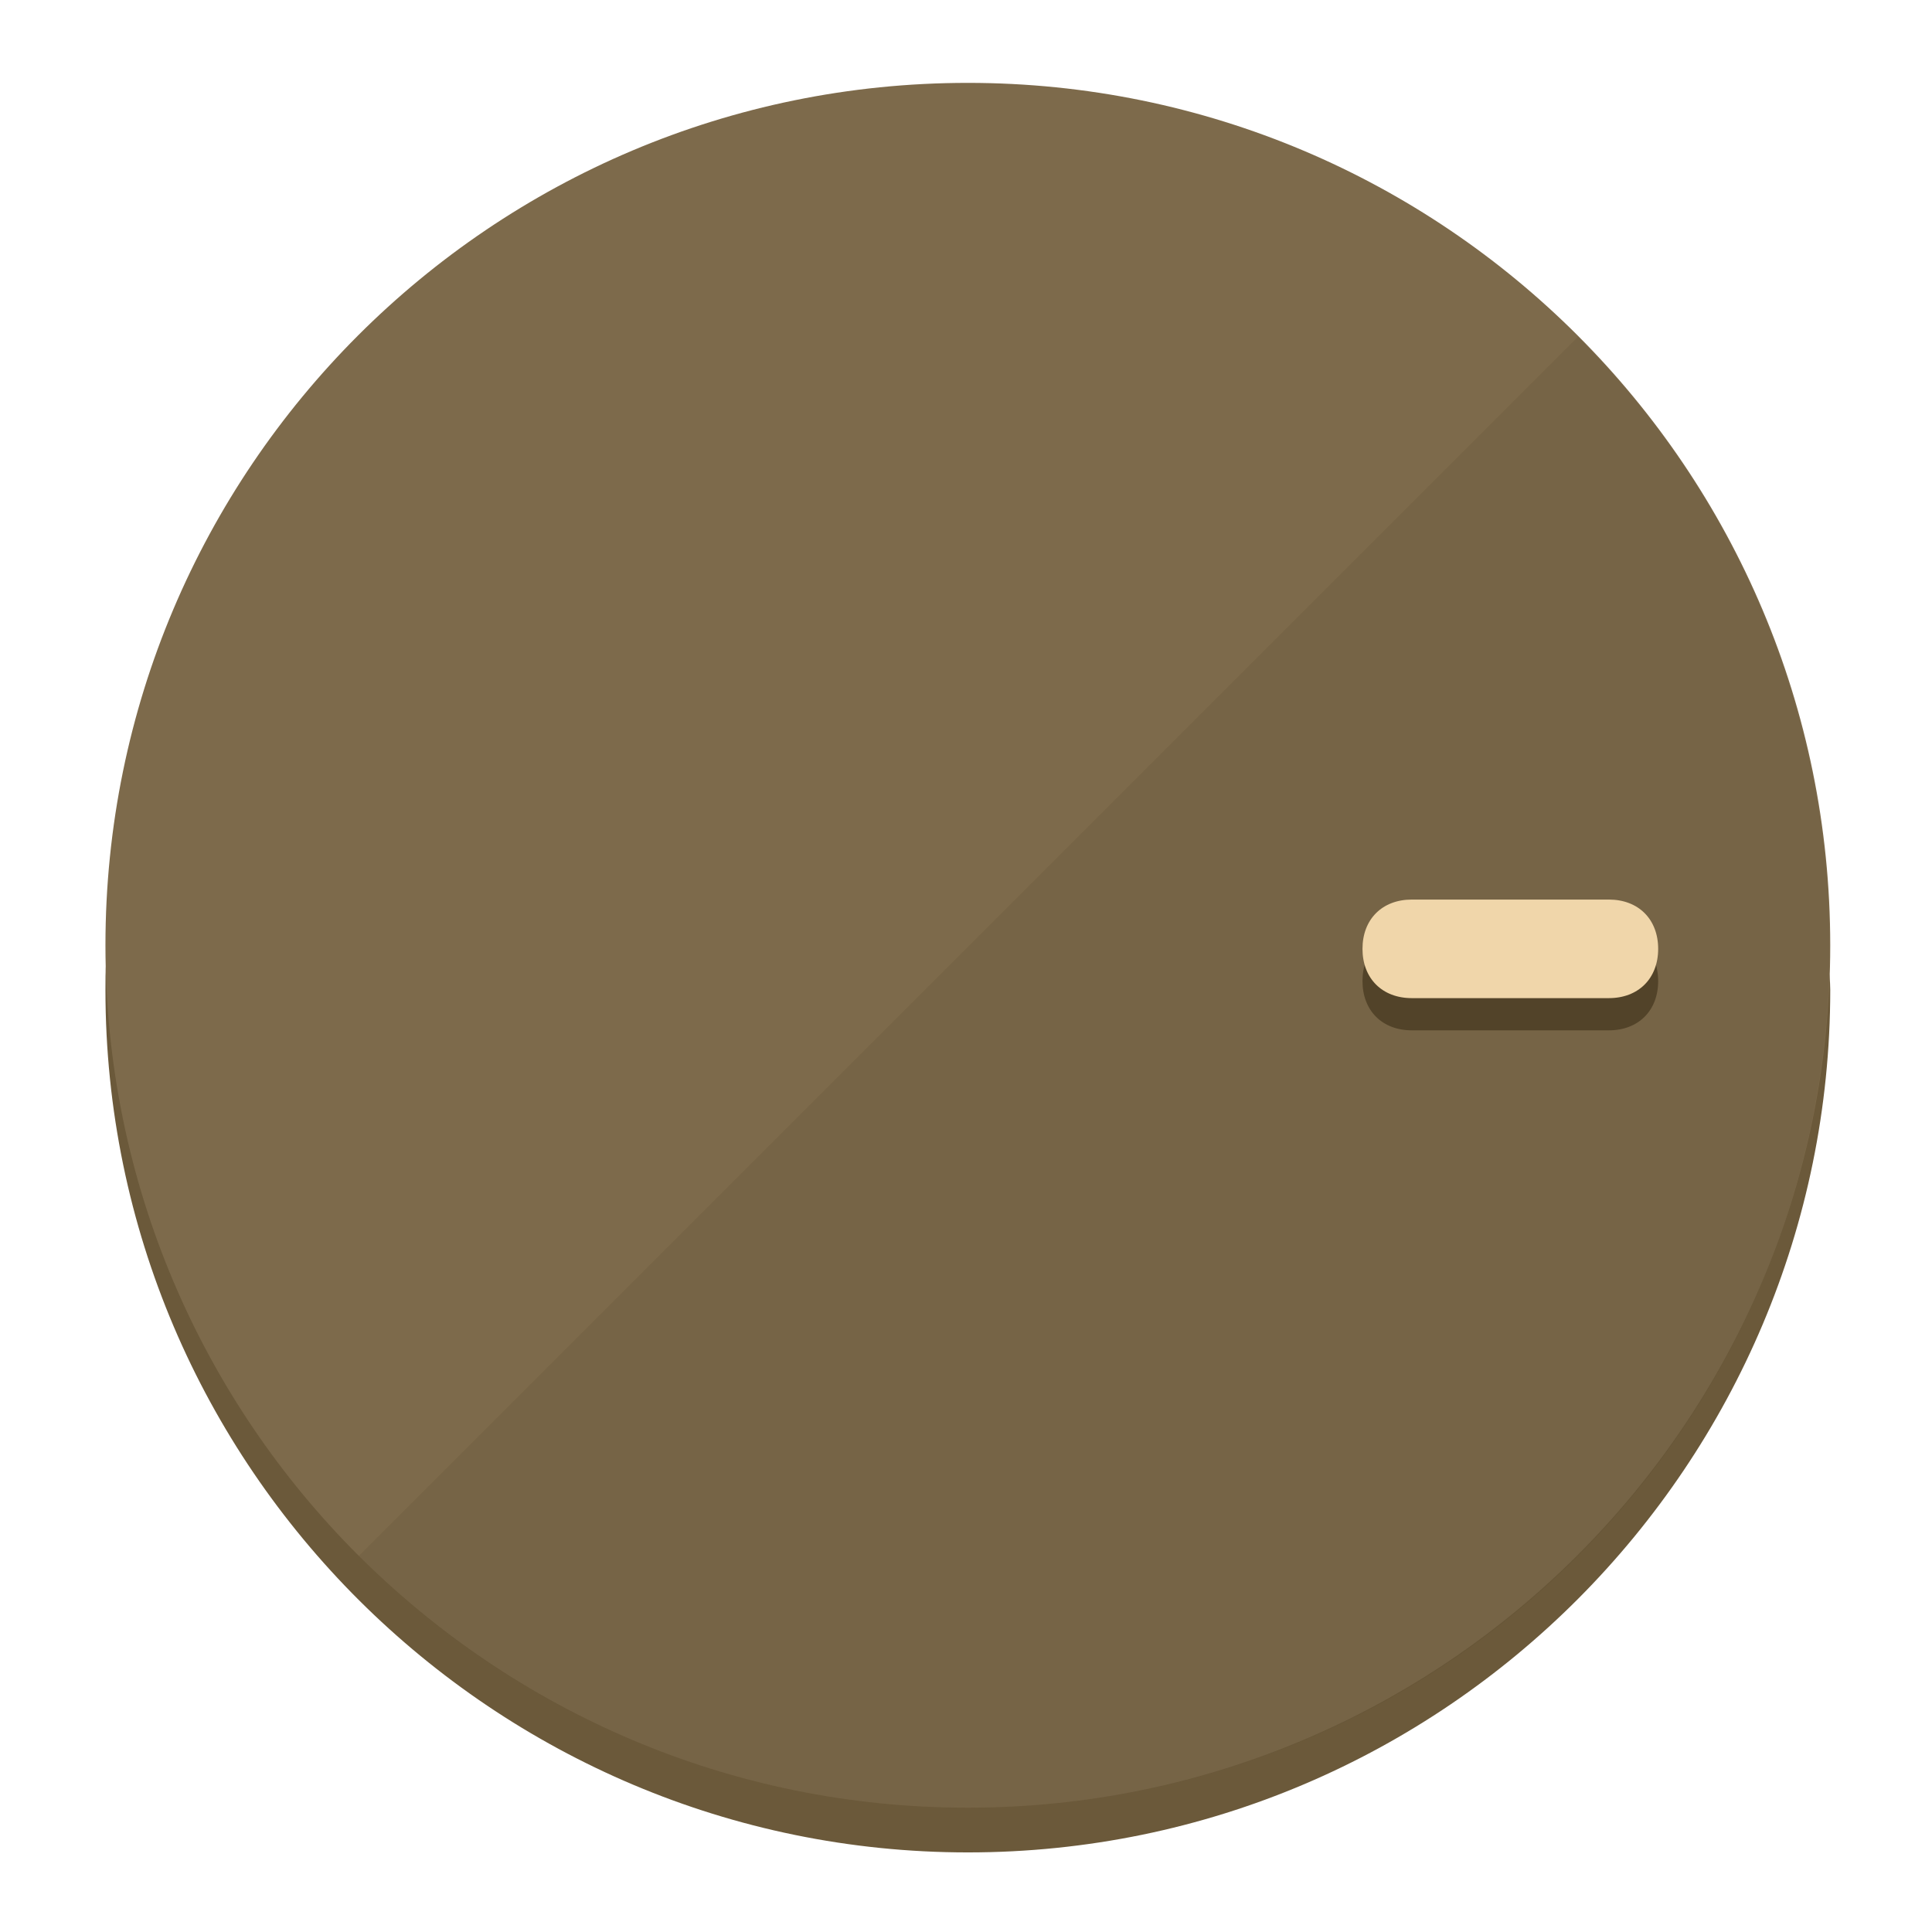
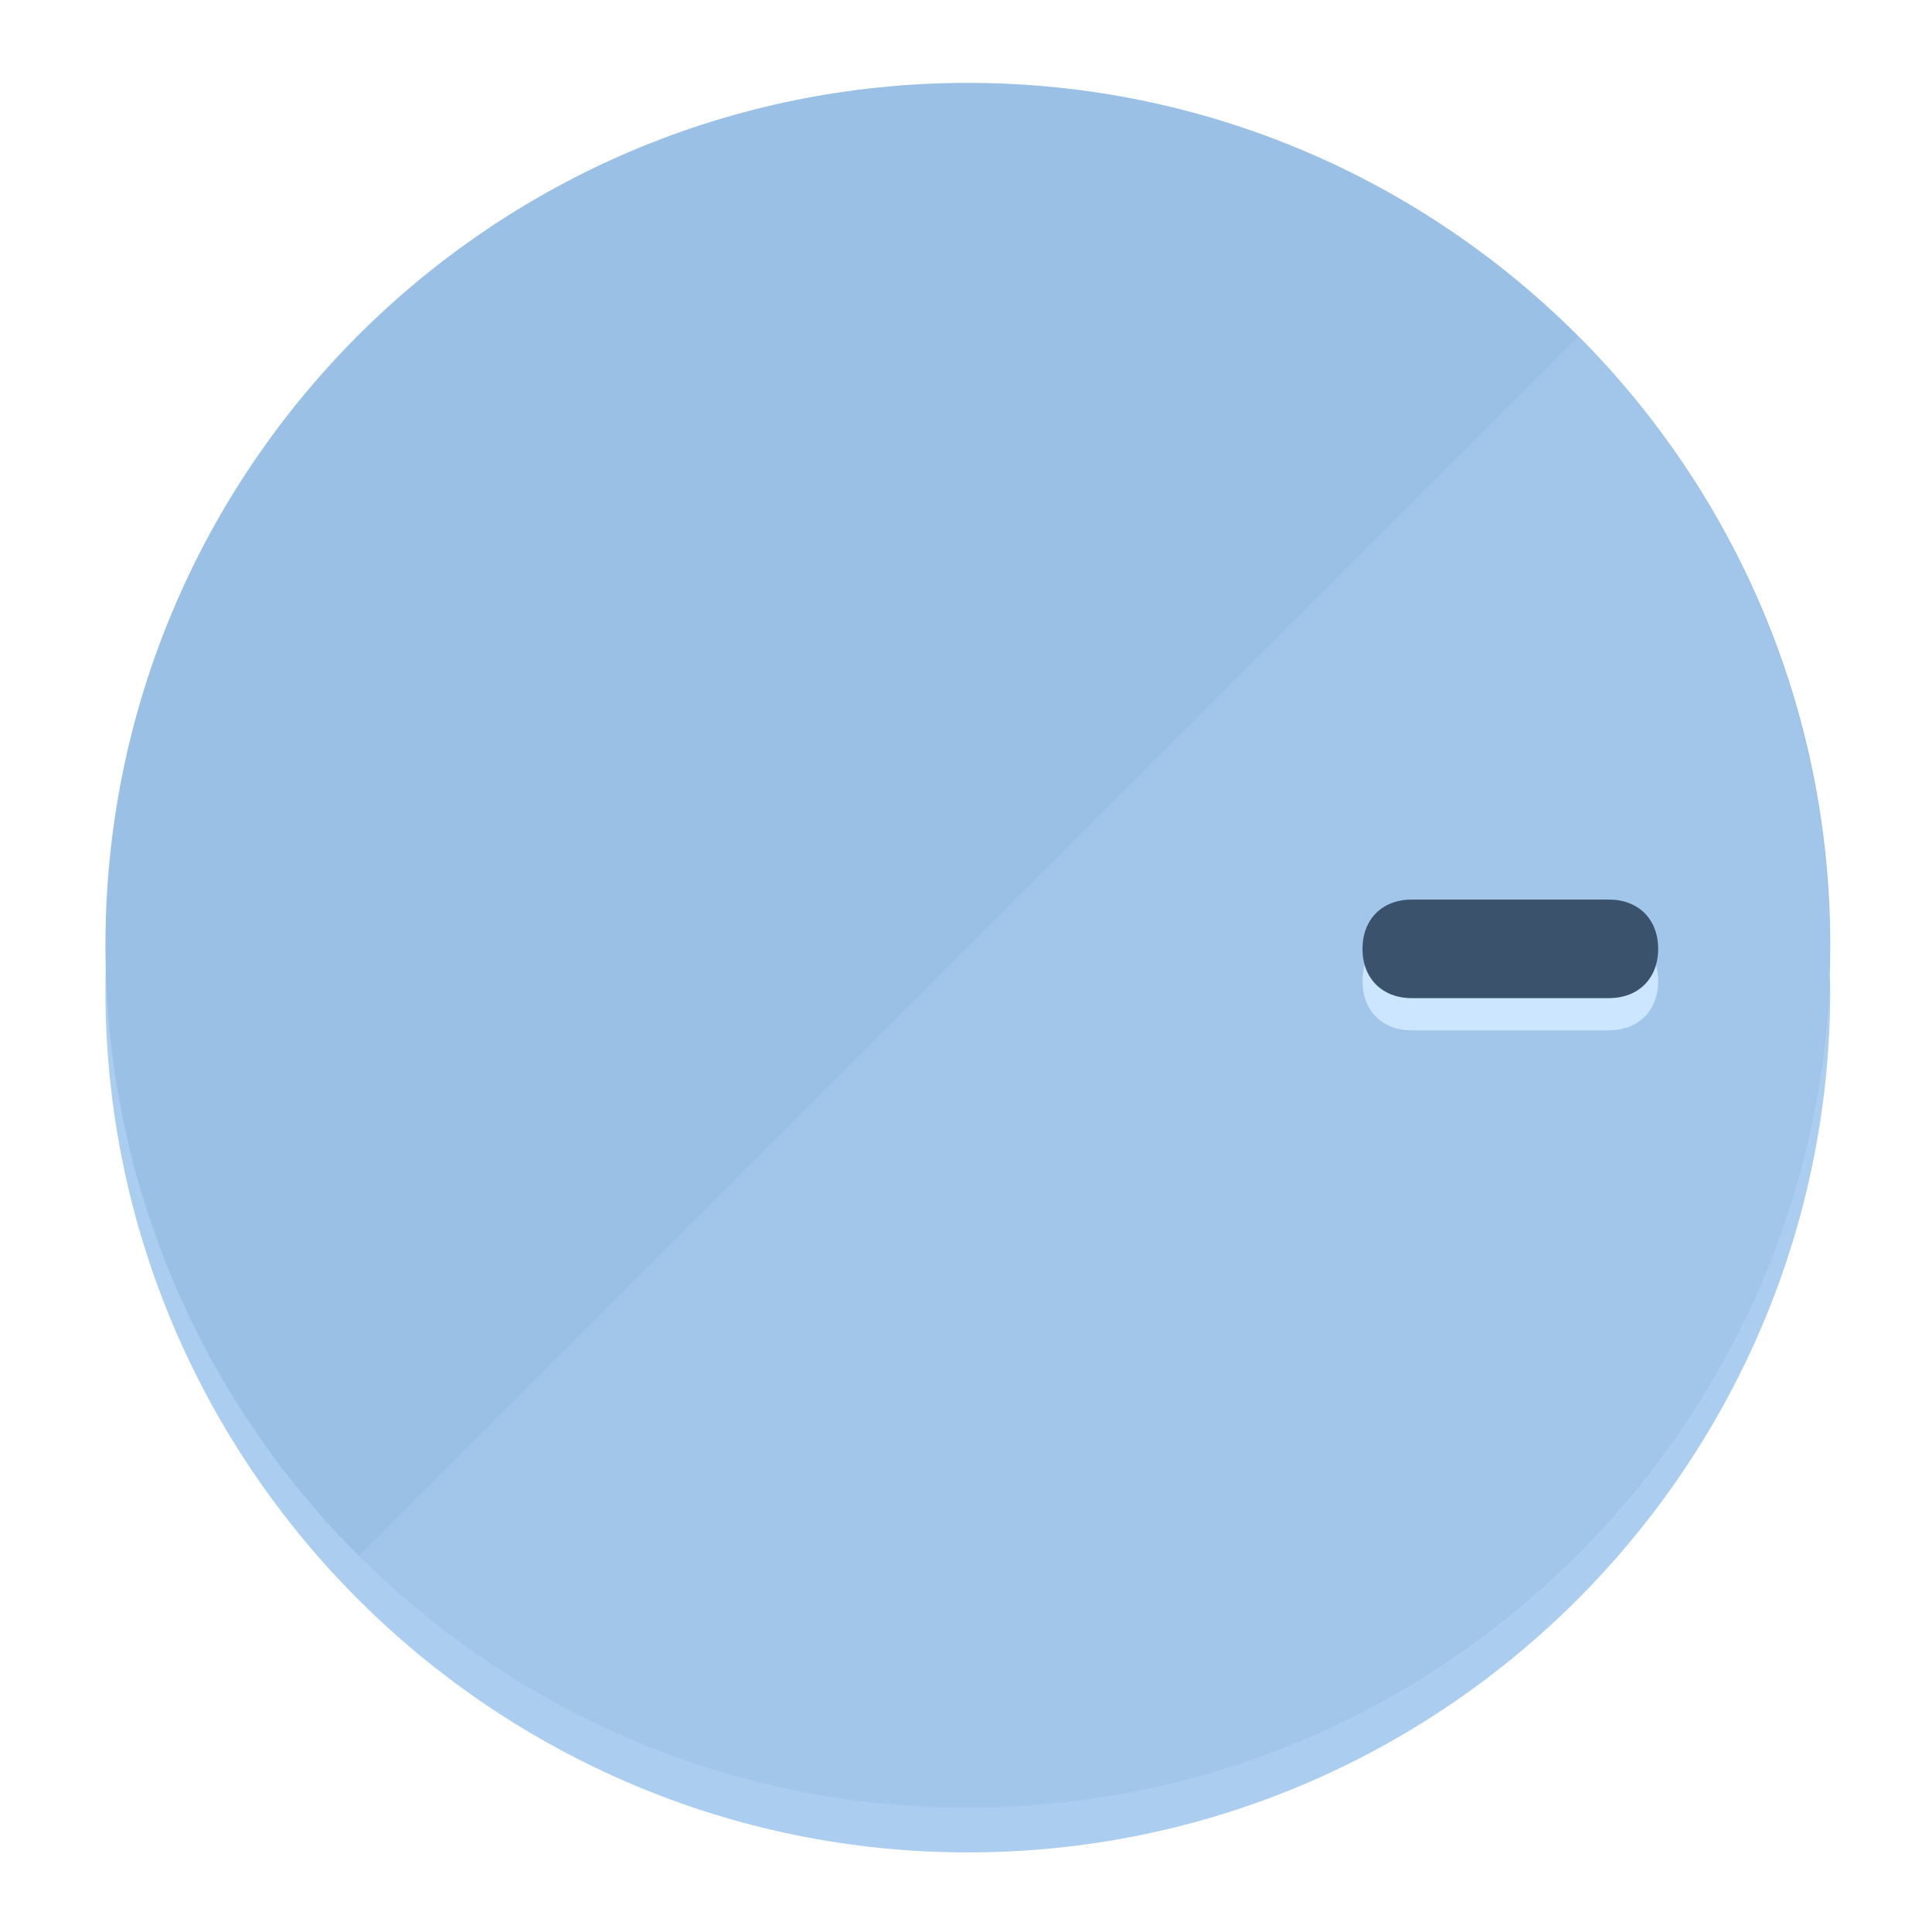
<svg xmlns="http://www.w3.org/2000/svg" height="120px" width="120px" version="1.1" id="Layer_1" viewBox="0 0 496.8 496.8" xml:space="preserve">
  <defs id="defs23" />
  <g id="g3158">
-     <path style="display:inline;fill:#6B593A;fill-opacity:1;stroke-width:1.584" d="m 248.875,445.92 c 116.582,0 212.89,-91.238 220.493,-205.286 0,5.069 1.267,8.87 1.267,13.939 0,121.651 -98.842,221.76 -221.76,221.76 -121.651,0 -221.76,-98.842 -221.76,-221.76 0,-5.069 0,-8.87 1.267,-13.939 7.603,114.048 103.91,205.286 220.493,205.286 z" id="path8" />
-     <circle style="display:inline;fill:#7D6A4B;fill-opacity:1;stroke-width:1.584" cx="248.875" cy="243.071" r="221.76" id="circle12" />
-     <path style="display:inline;fill:#524329;fill-opacity:0.154;stroke-width:1.587" d="m 405.744,86.606 c 86.308,86.308 86.308,227.193 0,313.5 -86.308,86.308 -227.193,86.308 -313.5,0" id="path14" />
+     <path style="display:inline;fill:#AACDF0;fill-opacity:1;stroke-width:1.584" d="m 248.875,445.92 c 116.582,0 212.89,-91.238 220.493,-205.286 0,5.069 1.267,8.87 1.267,13.939 0,121.651 -98.842,221.76 -221.76,221.76 -121.651,0 -221.76,-98.842 -221.76,-221.76 0,-5.069 0,-8.87 1.267,-13.939 7.603,114.048 103.91,205.286 220.493,205.286 z" id="path8" />
+     <circle style="display:inline;fill:#9AC0E6;fill-opacity:1;stroke-width:1.584" cx="248.875" cy="243.071" r="221.76" id="circle12" />
+     <path style="display:inline;fill:#CCE6FF;fill-opacity:0.154;stroke-width:1.587" d="m 405.744,86.606 c 86.308,86.308 86.308,227.193 0,313.5 -86.308,86.308 -227.193,86.308 -313.5,0" id="path14" />
  </g>
  <g id="g3198">
    <circle style="display:none;fill:#000000;fill-opacity:0;stroke-width:1.584" cx="243.582" cy="-248.467" r="221.76" id="circle12-3" transform="rotate(90)" />
-     <path style="display:inline;fill:#524329;fill-opacity:1;stroke-width:1.584" d="m 363.026,264.942 c -7.603,0 -12.672,-5.069 -12.672,-12.672 v 0 c 0,-7.603 5.069,-12.672 12.672,-12.672 h 50.688 c 7.603,0 12.672,5.069 12.672,12.672 v 0 c 0,7.603 -5.069,12.672 -12.672,12.672 z" id="path3789" />
-     <path style="display:inline;fill:#F0D6AA;stroke-width:1.584" d="m 363.026,256.662 c -7.603,0 -12.672,-5.069 -12.672,-12.672 v 0 c 0,-7.603 5.069,-12.672 12.672,-12.672 h 50.688 c 7.603,0 12.672,5.069 12.672,12.672 v 0 c 0,7.603 -5.069,12.672 -12.672,12.672 z" id="path915" />
+     <path style="display:inline;fill:#CCE6FF;fill-opacity:1;stroke-width:1.584" d="m 363.026,264.942 c -7.603,0 -12.672,-5.069 -12.672,-12.672 v 0 c 0,-7.603 5.069,-12.672 12.672,-12.672 h 50.688 c 7.603,0 12.672,5.069 12.672,12.672 v 0 c 0,7.603 -5.069,12.672 -12.672,12.672 z" id="path3789" />
+     <path style="display:inline;fill:#3A526B;stroke-width:1.584" d="m 363.026,256.662 c -7.603,0 -12.672,-5.069 -12.672,-12.672 v 0 c 0,-7.603 5.069,-12.672 12.672,-12.672 h 50.688 c 7.603,0 12.672,5.069 12.672,12.672 v 0 c 0,7.603 -5.069,12.672 -12.672,12.672 z" id="path915" />
  </g>
</svg>
